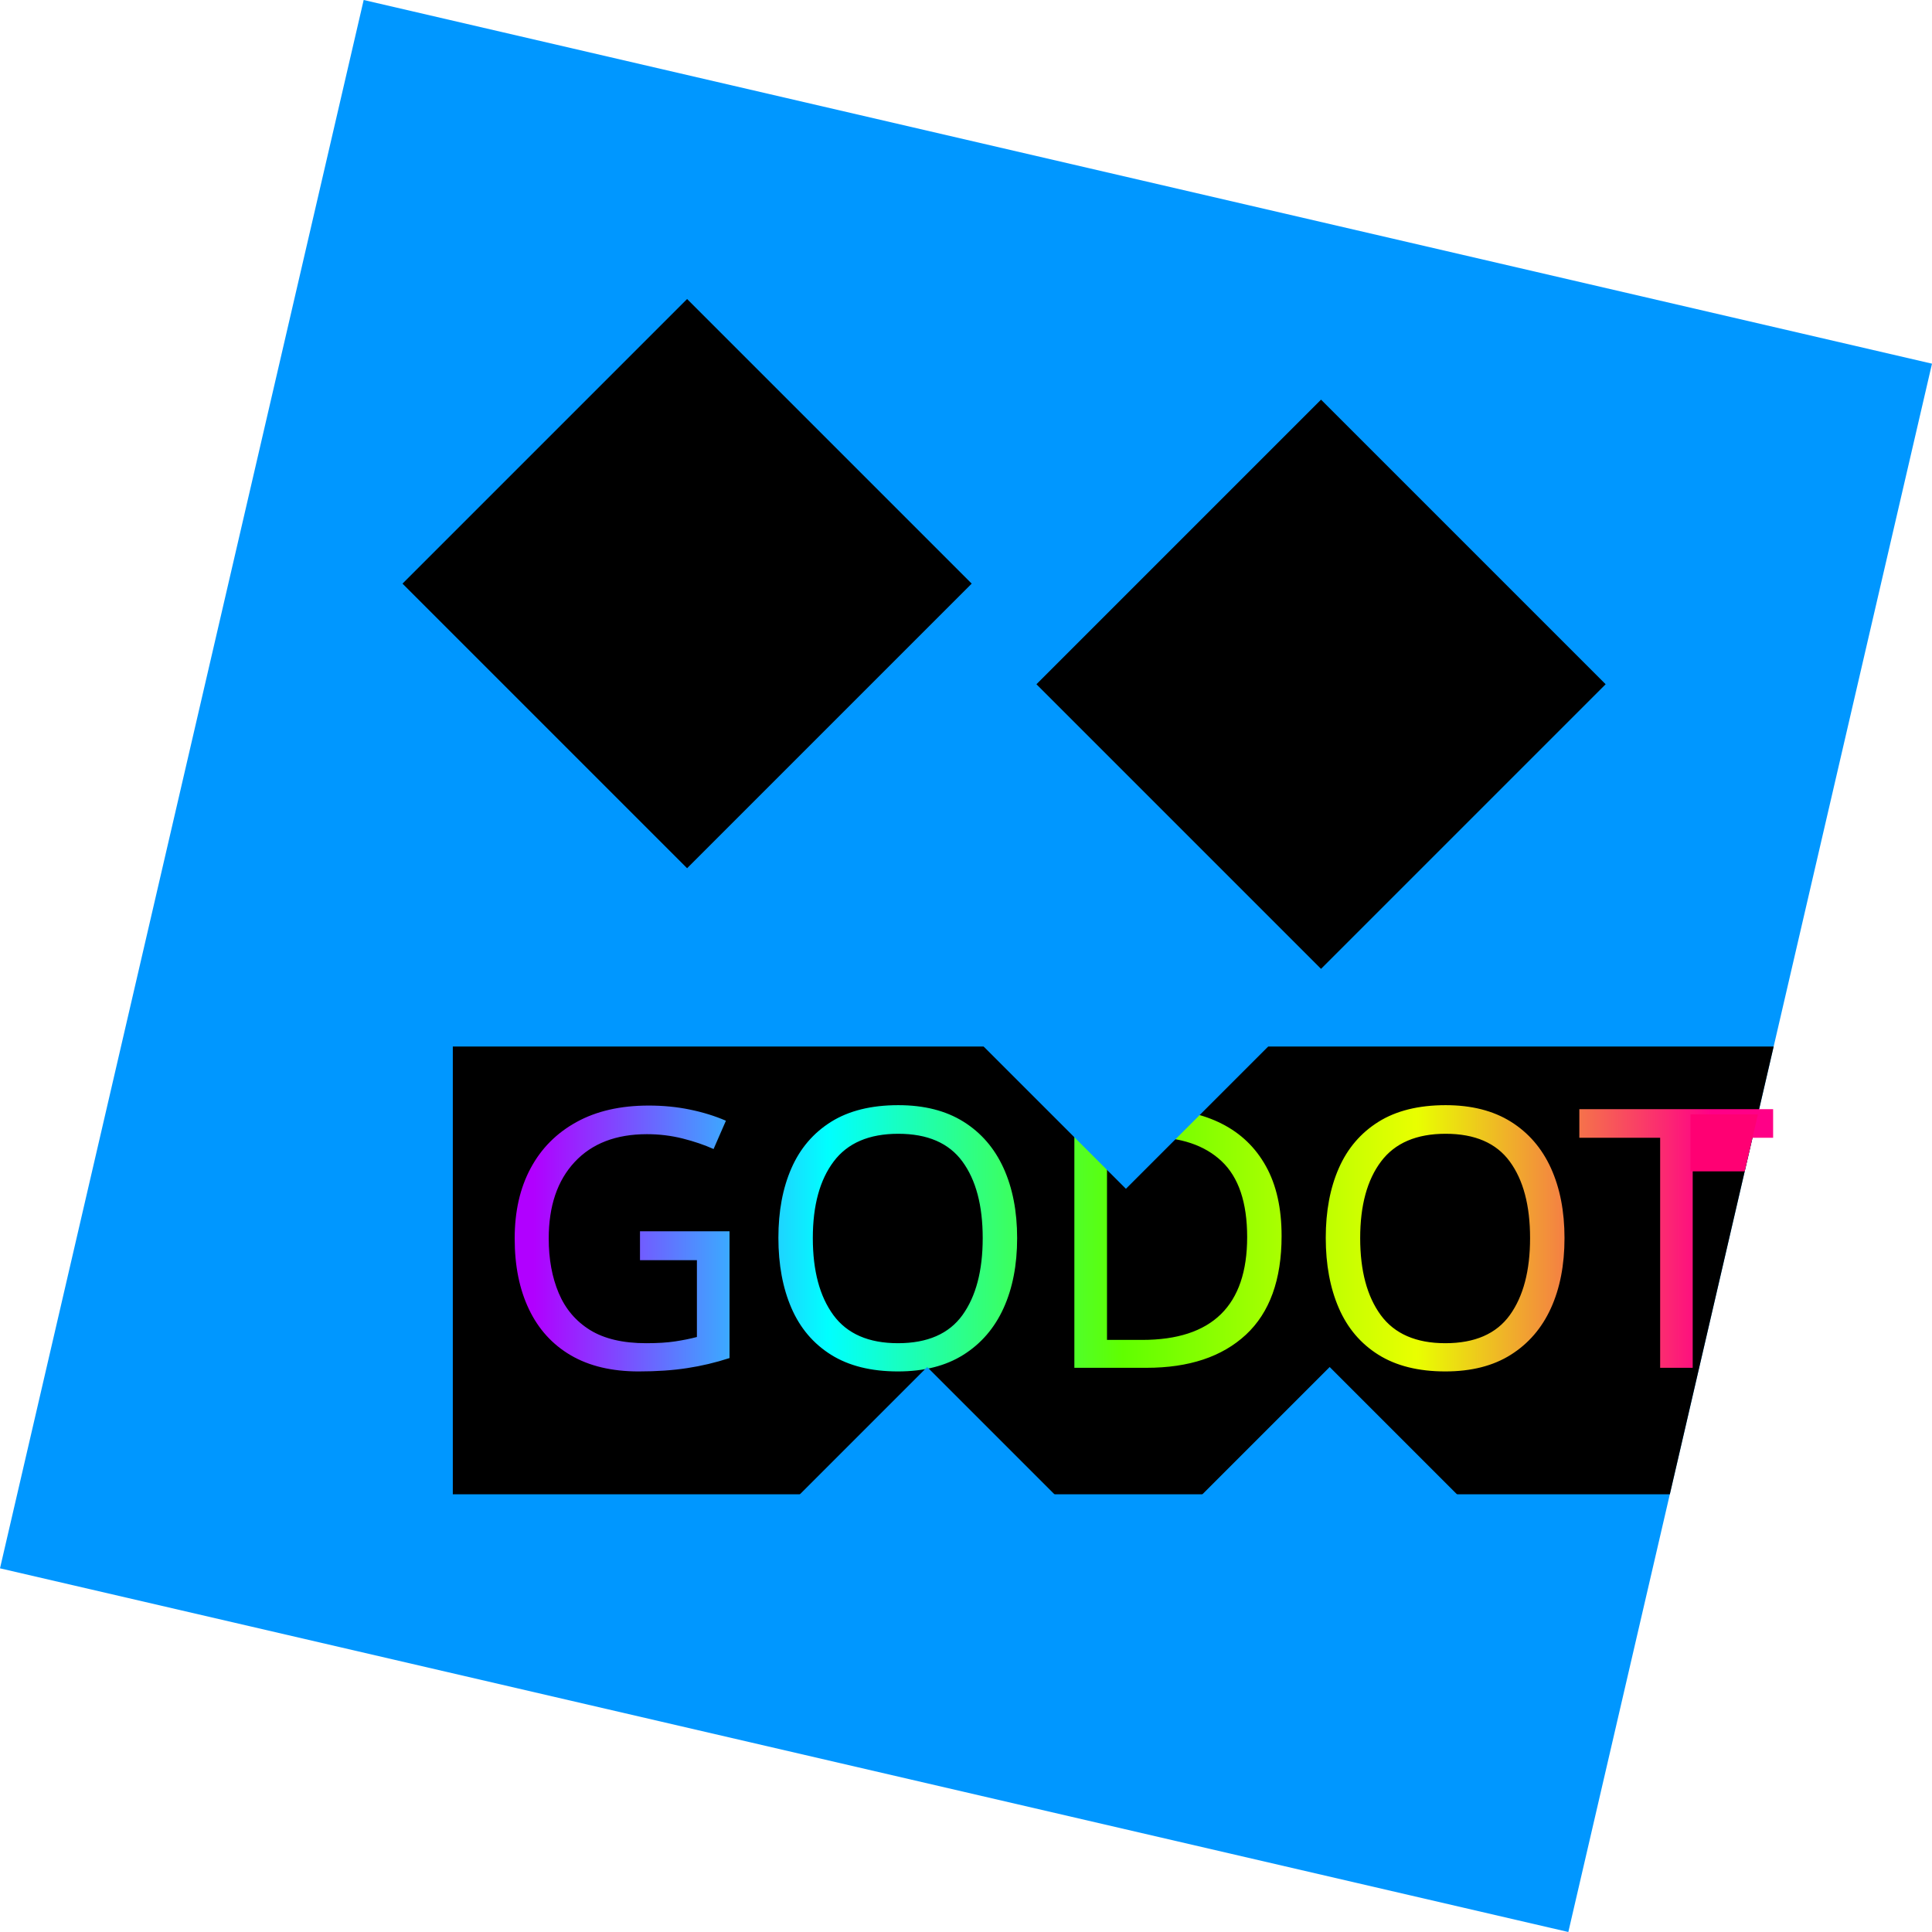
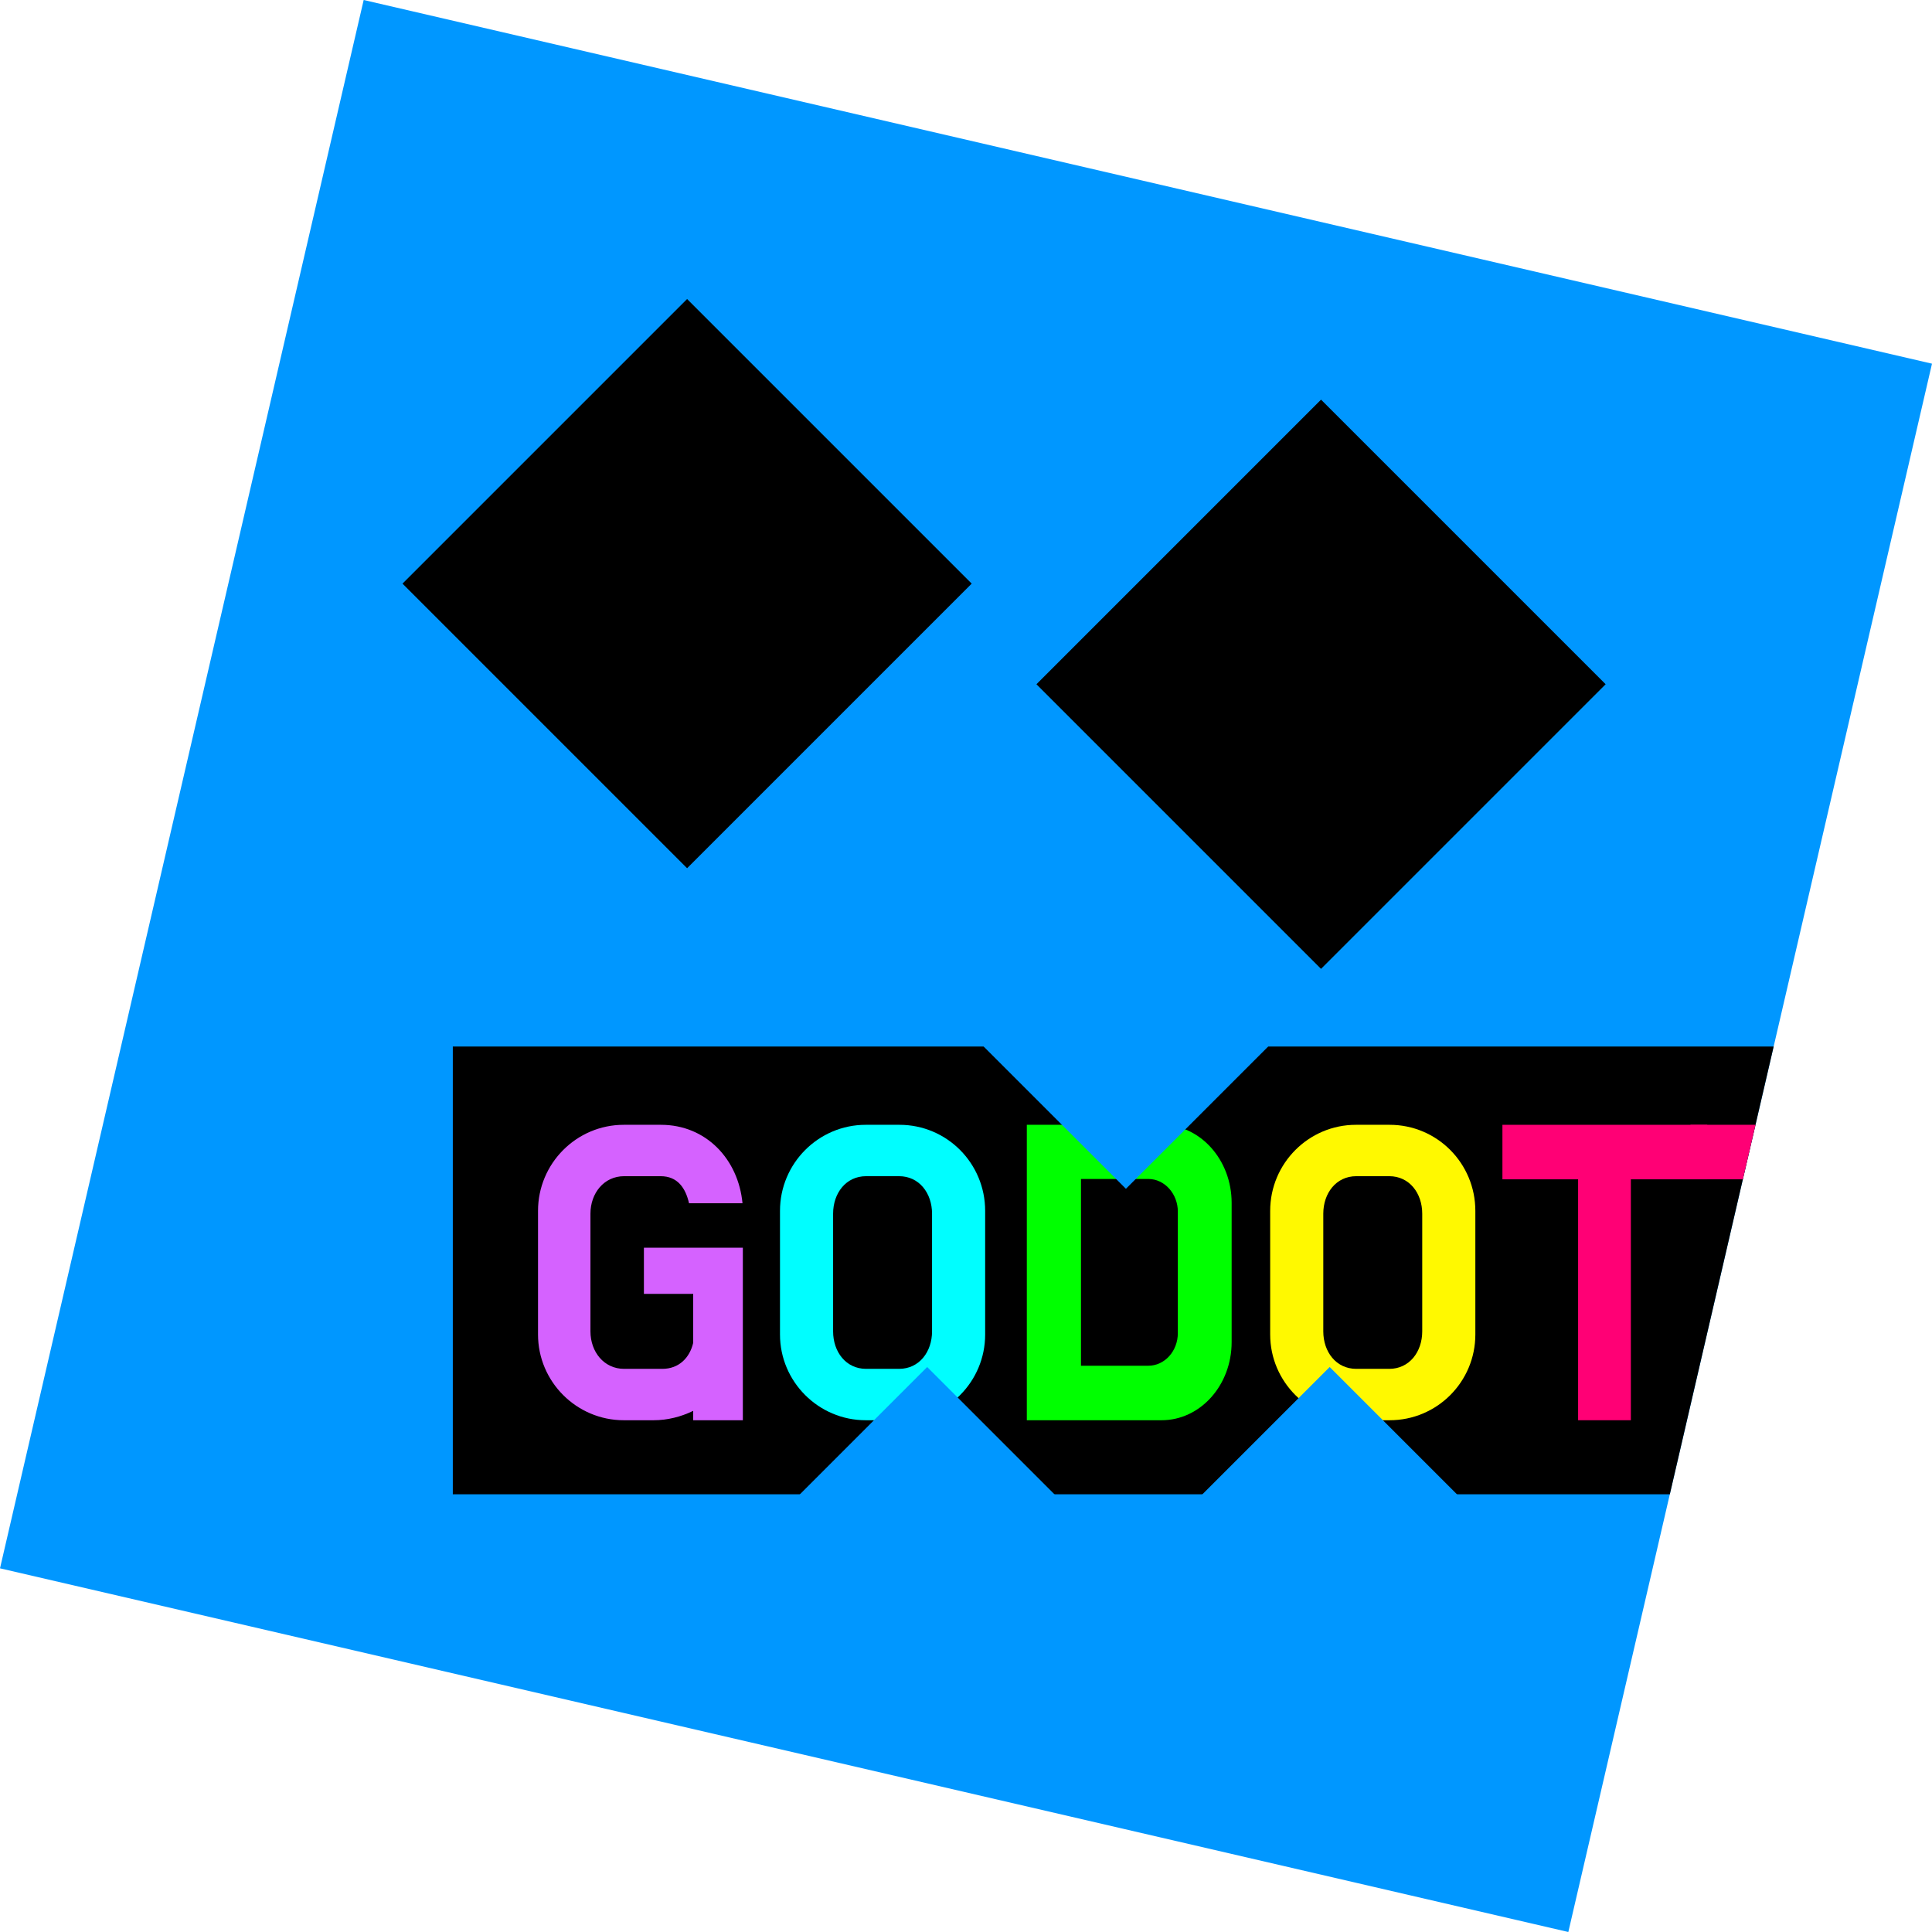
<svg xmlns="http://www.w3.org/2000/svg" width="100%" height="100%" viewBox="0 0 384 384" version="1.1" xml:space="preserve" style="fill-rule:evenodd;clip-rule:evenodd;stroke-linejoin:round;stroke-miterlimit:2;">
-   <g id="Comedot-0.2">
+   <g id="Comedot-0.3">
    <path d="M72.283,0l-72.283,311.717l311.717,72.283l72.283,-311.717l-311.717,-72.283Z" style="fill:#0097ff;" />
    <g id="Mouth---Text">
      <path id="Mouth-Cut" d="M352.529,208l-20.638,89l-241.891,-0l0,-89l262.529,-0Z" />
-       <g transform="matrix(72,0,0,72,345.874,271.864)" />
-       <text x="97.906px" y="271.864px" style="font-family:'BMDoHyeon-OTF', 'BM Dohyeon', sans-serif;font-size:72px;fill:url(#_Linear1);">GODOT</text>
-       <path id="Godot-T-Extender" d="M346.774,232.819l-10.774,-0l-0,-11.342l13.404,-0l-2.63,11.342Z" style="fill:#ff0073;" />
+       <path id="T-Extension" d="M346.408,234.397l-10.408,0l0,-10.833l12.92,0l-2.512,10.833Z" style="fill:#ff0075;" />
+       <g id="GODOT">
+         <path d="M131.638,272.071l-7.59,0c-4.002,0 -6.693,-3.381 -6.693,-7.452l-0,-23.391c-0,-4.071 2.691,-7.452 6.693,-7.452l7.245,0c3.381,0 4.968,2.346 5.658,5.382l10.626,0c-0.828,-8.763 -7.245,-15.594 -16.215,-15.594l-7.383,0c-9.384,0 -17.043,7.659 -17.043,17.112l-0,24.564c-0,9.384 7.659,17.043 17.043,17.043l5.934,0c2.76,0 5.451,-0.69 7.866,-1.863l-0,1.863l9.867,0l-0,-34.293l-19.665,0l-0,9.177l9.798,0l-0,9.729c-0.69,2.967 -2.829,5.175 -6.141,5.175Z" style="fill:#d562ff;fill-rule:nonzero;" />
+         <path d="M172.072,223.564c-9.384,0 -17.043,7.659 -17.043,17.112l-0,24.564c-0,9.384 7.659,17.043 17.043,17.043l6.693,0c9.453,0 17.043,-7.659 17.043,-17.043l-0,-24.564c-0,-9.453 -7.59,-17.112 -17.043,-17.112l-6.693,0Zm13.179,41.055c-0,4.071 -2.553,7.452 -6.555,7.452l-6.555,0c-4.002,0 -6.555,-3.381 -6.555,-7.452l-0,-23.391c-0,-4.071 2.553,-7.452 6.555,-7.452l6.555,0c4.002,0 6.555,3.381 6.555,7.452l-0,23.391Z" style="fill:#00feff;fill-rule:nonzero;" />
+         <path d="M204.088,282.283l26.772,0c7.728,0 13.938,-6.969 13.938,-15.525l-0,-27.669c-0,-8.556 -6.21,-15.525 -13.938,-15.525l-26.772,0l-0,58.719Zm10.764,-10.833l-0,-37.122l13.386,0c3.243,0 5.865,2.967 5.865,6.486l-0,24.15c-0,3.588 -2.622,6.486 -5.865,6.486l-13.386,0Z" style="fill:#0f0;fill-rule:nonzero;" />
+         <path d="M269.5,223.564c-9.384,0 -17.043,7.659 -17.043,17.112l-0,24.564c-0,9.384 7.659,17.043 17.043,17.043l6.693,0c9.453,0 17.043,-7.659 17.043,-17.043l-0,-24.564c-0,-9.453 -7.59,-17.112 -17.043,-17.112l-6.693,0Zm13.179,41.055c-0,4.071 -2.553,7.452 -6.555,7.452l-6.555,0c-4.002,0 -6.555,-3.381 -6.555,-7.452l-0,-23.391c-0,-4.071 2.553,-7.452 6.555,-7.452l6.555,0c4.002,0 6.555,3.381 6.555,7.452l-0,23.391Z" style="fill:#fff900;fill-rule:nonzero;" />
+         <path d="M313.66,282.283l10.488,0l-0,-47.886l15.18,0l-0,-10.833l-40.71,0l-0,10.833l15.042,0l-0,47.886Z" style="fill:#ff0075;fill-rule:nonzero;" />
+       </g>
      <path id="Tooth-Bottom-Right" d="M236,299.989l28.283,28.283l28.283,-28.283l-28.283,-28.283l-28.283,28.283Z" style="fill:#0097ff;" />
      <path id="Tooth-Bottom-Left" d="M156,299.989l28.283,28.283l28.283,-28.283l-28.283,-28.283l-28.283,28.283Z" style="fill:#0097ff;" />
      <path id="Tooth-Top" d="M195.5,208l28.283,28.283l28.283,-28.283l-28.283,-28.283l-28.283,28.283Z" style="fill:#0097ff;" />
    </g>
    <path id="Eye-Left" d="M80,116l56.566,56.566l56.567,-56.566l-56.567,-56.566l-56.566,56.566Z" />
    <path id="Eye-RIght" d="M206,136l56.566,56.566l56.567,-56.566l-56.567,-56.566l-56.566,56.566Z" />
  </g>
-   <defs>
-     <linearGradient id="_Linear1" x1="0" y1="0" x2="1" y2="0" gradientUnits="userSpaceOnUse" gradientTransform="matrix(232.701,0,0,58.7971,106.783,252.899)">
-       <stop offset="0" style="stop-color:#b100ff;stop-opacity:1" />
-       <stop offset="0.25" style="stop-color:#0ff;stop-opacity:1" />
-       <stop offset="0.5" style="stop-color:#60ff00;stop-opacity:1" />
-       <stop offset="0.75" style="stop-color:#e9ff00;stop-opacity:1" />
-       <stop offset="1" style="stop-color:#ff0087;stop-opacity:1" />
-     </linearGradient>
-   </defs>
</svg>
